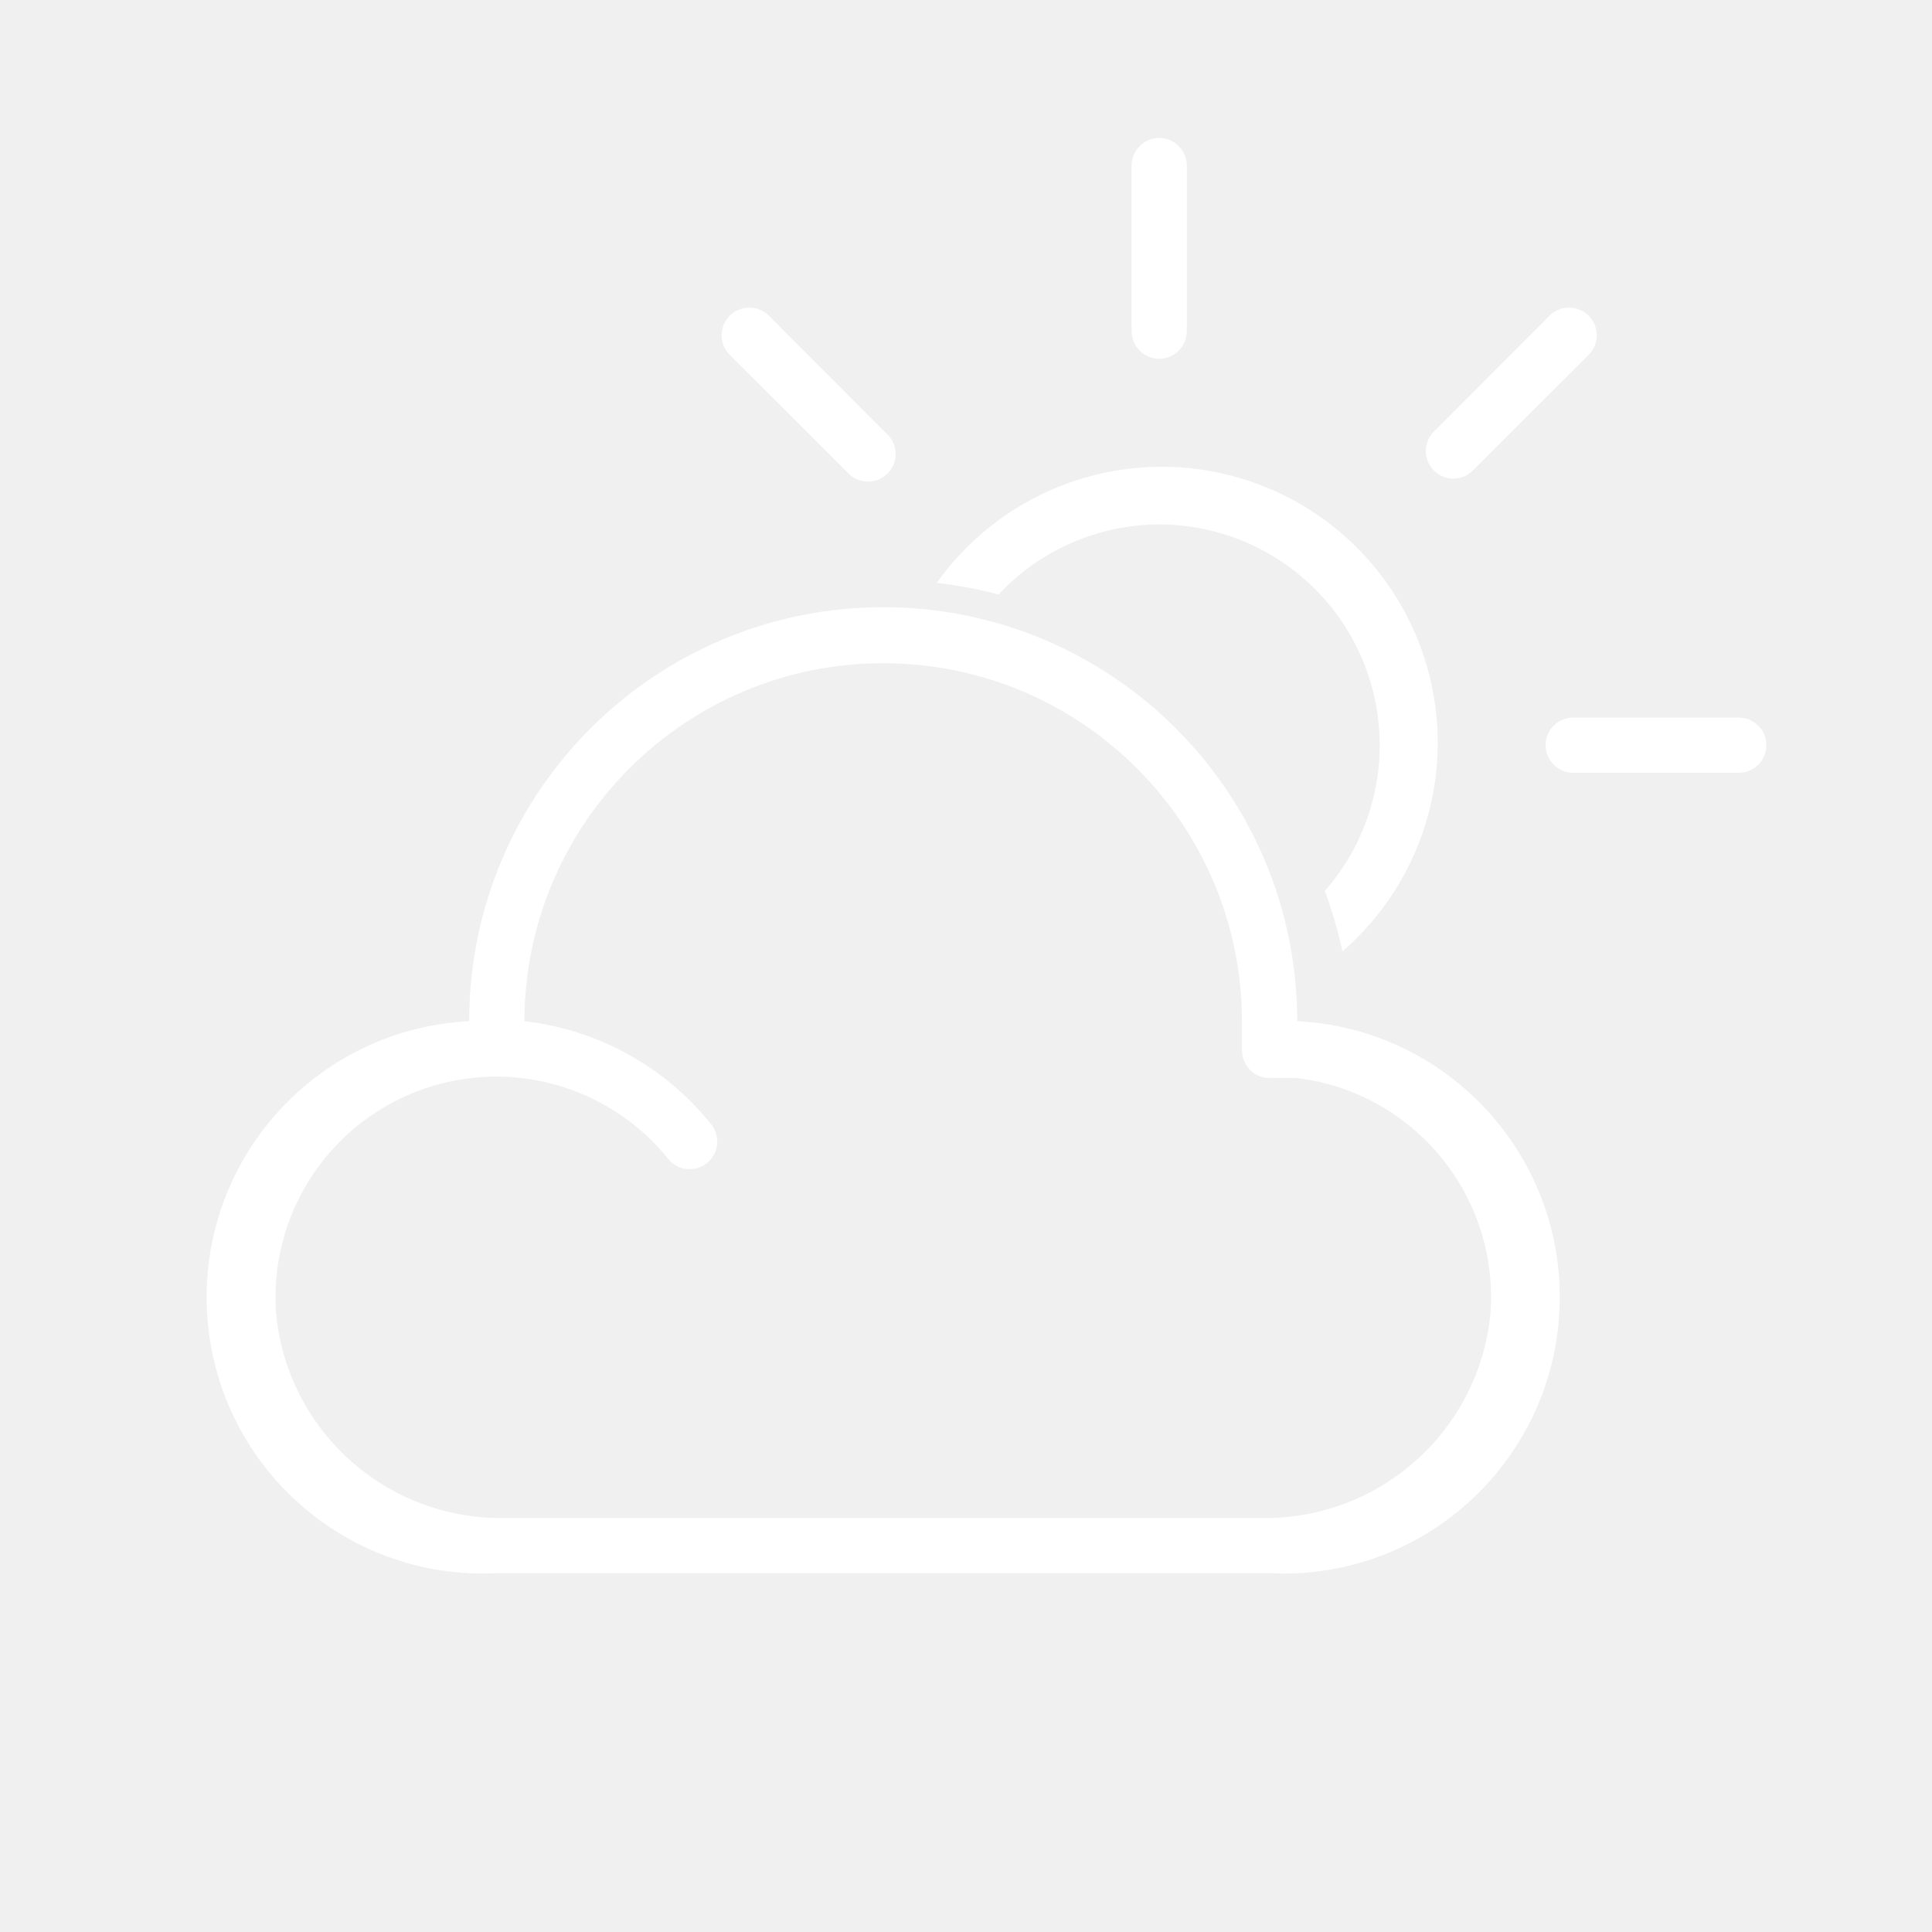
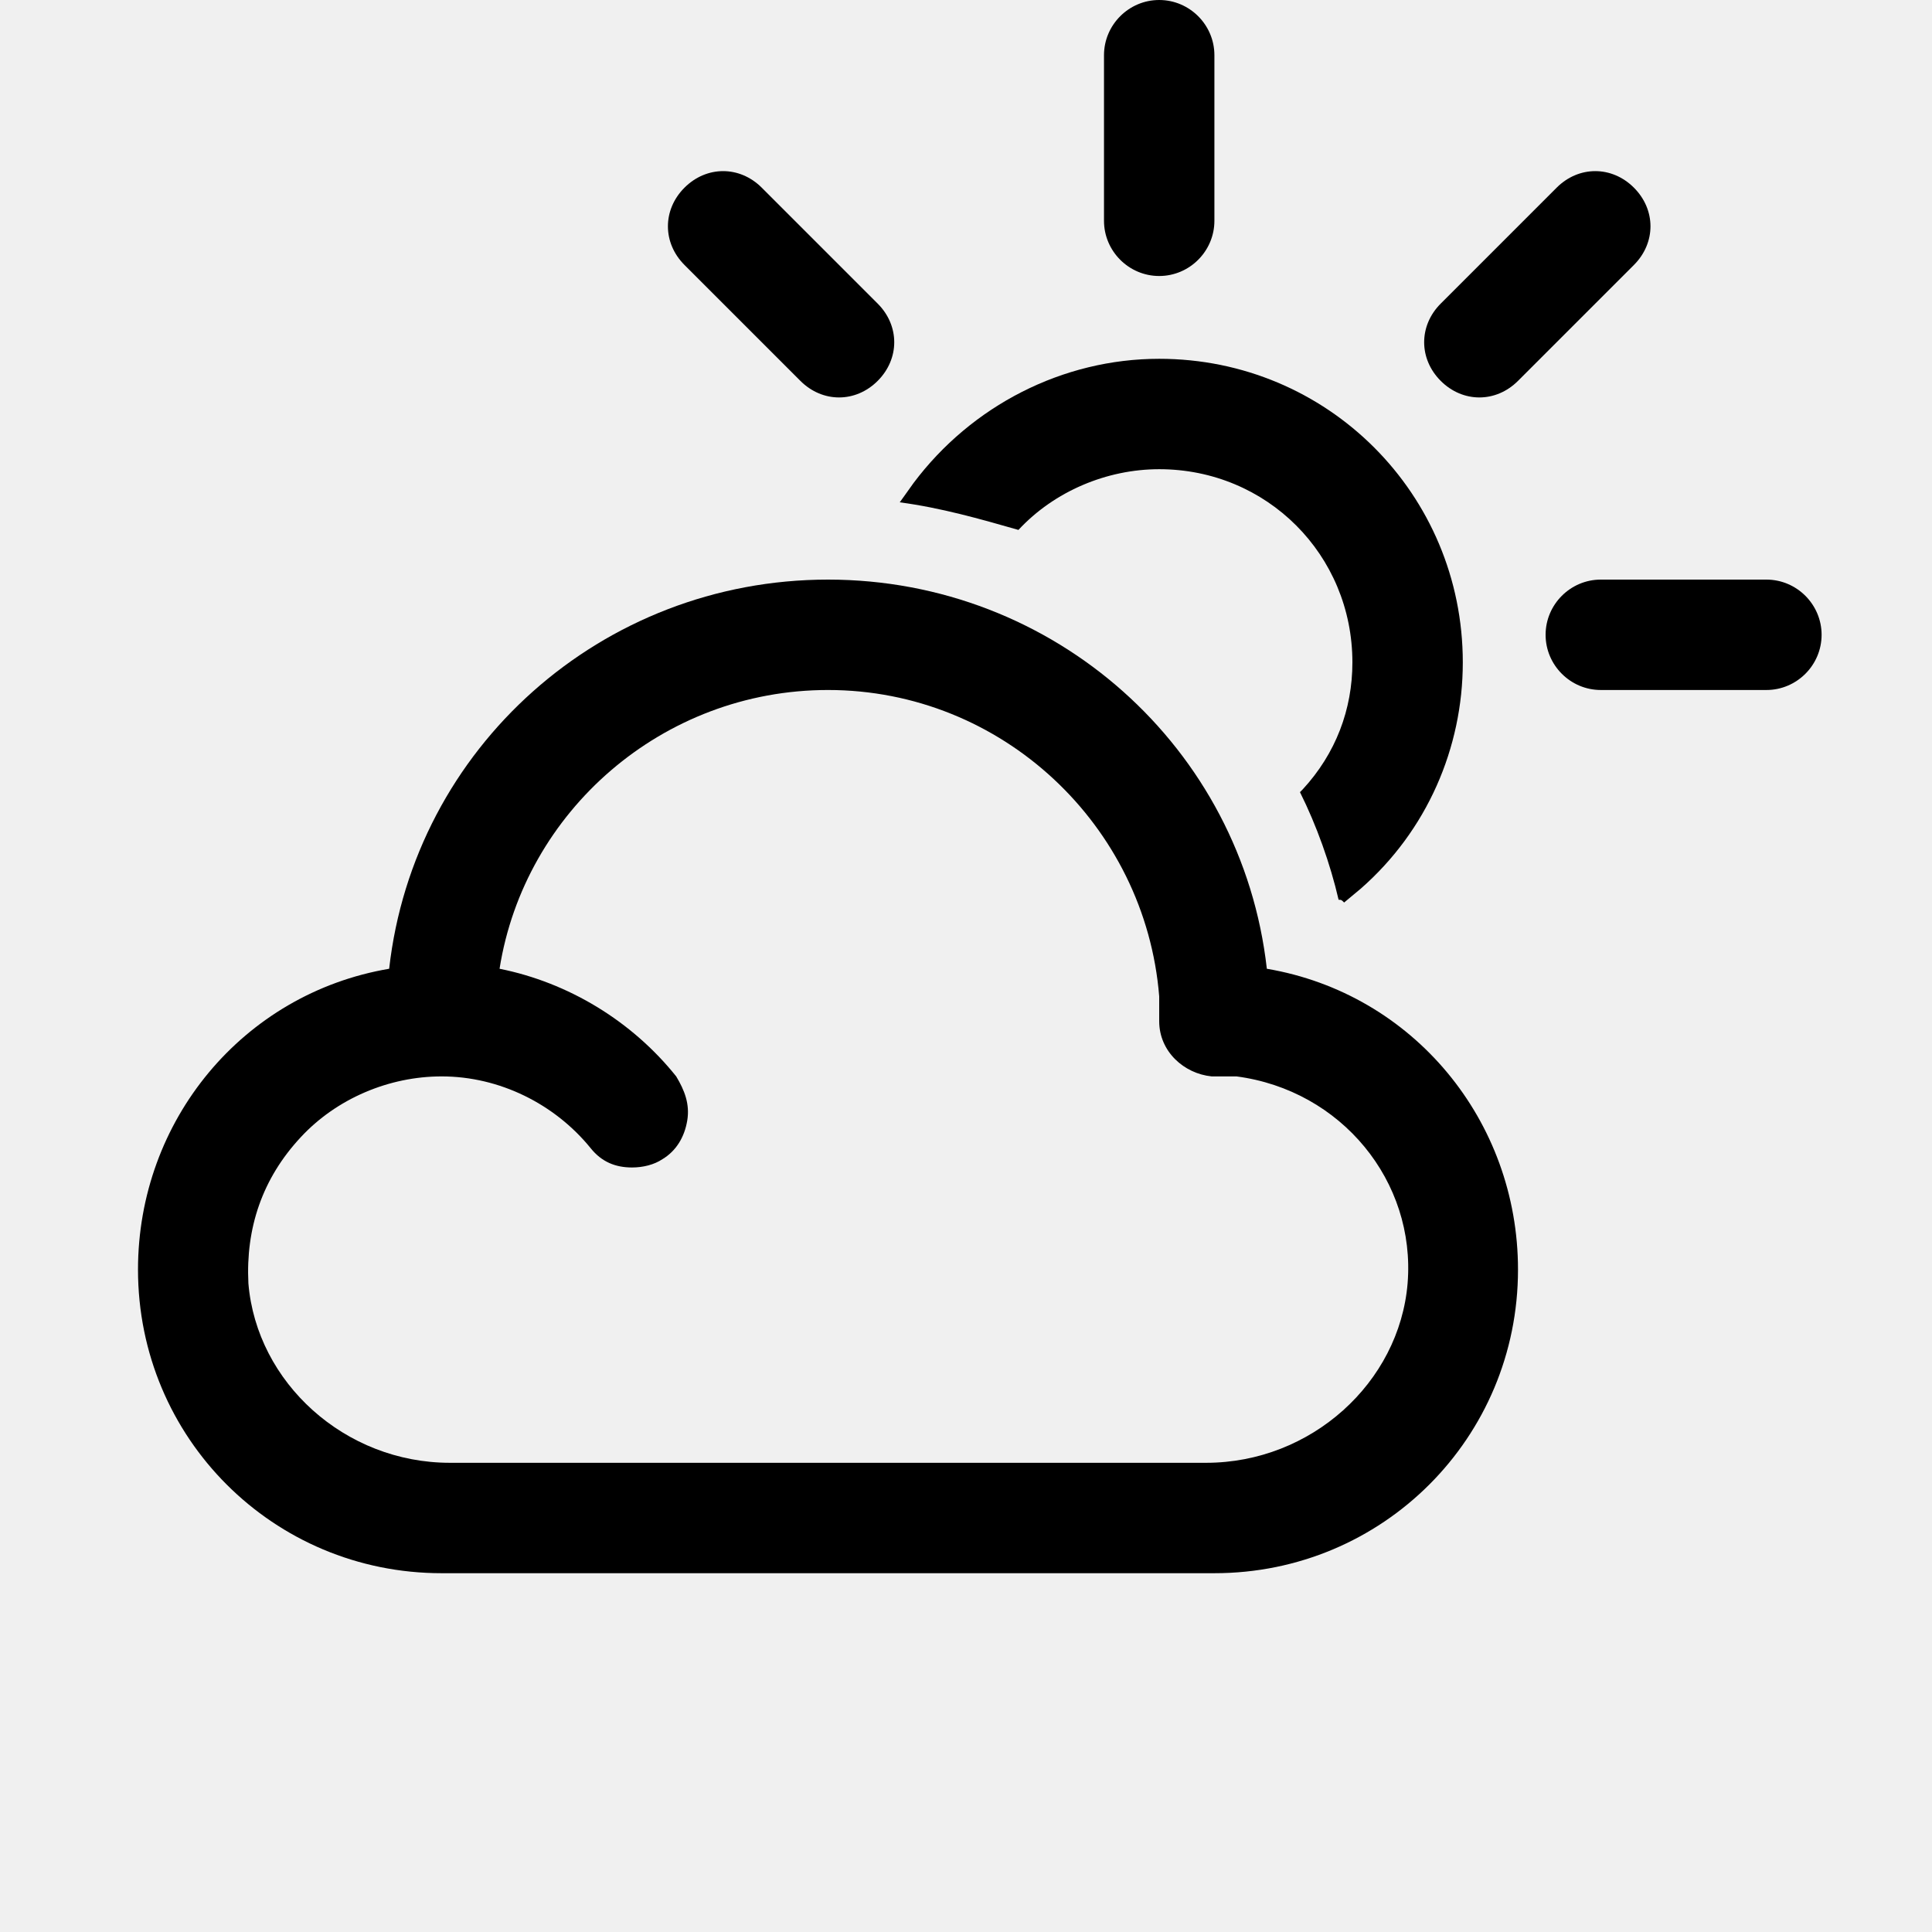
- <svg xmlns="http://www.w3.org/2000/svg" id="Set_Iconos" data-name="Set Iconos" viewBox="0 0 70 70">
-   <path fill="#fff" d="M63,26H57a1,1,0,0,0,0,2h6a1,1,0,0,0,0-2Z" />
-   <path fill="#fff" d="M53.31,17.1l4.25-4.24a1,1,0,1,0-1.42-1.42L51.9,15.69a1,1,0,0,0,1.41,1.41Z" />
-   <path fill="#fff" d="M42,13a1,1,0,0,0,1-1V6a1,1,0,0,0-2,0v6A1,1,0,0,0,42,13Z" />
-   <path fill="#fff" d="M30.69,17.1a1,1,0,1,0,1.41-1.41l-4.24-4.25a1,1,0,1,0-1.42,1.42Z" />
-   <path fill="#fff" d="M42,19a8,8,0,0,1,6,13.28,16.21,16.21,0,0,1,.64,2.19,10,10,0,1,0-14.7-13.35,15.26,15.26,0,0,1,2.24.42A8,8,0,0,1,42,19Z" />
-   <path fill="#fff" d="M47,37a15,15,0,0,0-30,0,10,10,0,0,0,1,20H46a10,10,0,0,0,1-20Zm7,10.61A8.2,8.2,0,0,1,45.7,55H18.28A8.18,8.18,0,0,1,10,47.55,8,8,0,0,1,24.22,42a1,1,0,0,0,1.3.21h0a1,1,0,0,0,.25-1.47A10.13,10.13,0,0,0,19,37a13,13,0,0,1,26,.06c0,.14,0,.57,0,1a1,1,0,0,0,1,1c.41,0,.84,0,1,0A8,8,0,0,1,54,47.61Z" />
+ <svg xmlns="http://www.w3.org/2000/svg" version="1.1" id="Set_Iconos" x="0px" y="0px" viewBox="0 0 70 70" style="enable-background:new 0 0 70 70;" xml:space="preserve">
+   <g>
+     <path d="M64,21h-6c-1.1,0-2,0.9-2,2s0.9,2,2,2h6c1.1,0,2-0.9,2-2S65.1,21,64,21z" />
+     <path d="M59.8,8.2c0-0.5-0.2-1-0.6-1.4c-0.4-0.4-0.9-0.6-1.4-0.6s-1,0.2-1.4,0.6L52.2,11c-0.8,0.8-0.8,2,0,2.8   c0.4,0.4,0.9,0.6,1.4,0.6s1-0.2,1.4-0.6l4.2-4.2C59.6,9.2,59.8,8.7,59.8,8.2z" />
+     <path d="M42,10c1.1,0,2-0.9,2-2V2c0-1.1-0.9-2-2-2c-1.1,0-2,0.9-2,2v6C40,9.1,40.9,10,42,10z" />
+     <path d="M29,13.8c0.4,0.4,0.9,0.6,1.4,0.6c0.5,0,1-0.2,1.4-0.6c0.4-0.4,0.6-0.9,0.6-1.4s-0.2-1-0.6-1.4l-4.2-4.2   c-0.4-0.4-0.9-0.6-1.4-0.6s-1,0.2-1.4,0.6c-0.4,0.4-0.6,0.9-0.6,1.4c0,0.5,0.2,1,0.6,1.4L29,13.8z" />
+     <path d="M36.9,19.2c1.3-1.4,3.2-2.2,5.1-2.2c3.9,0,7,3.1,7,7c0,1.7-0.6,3.3-1.8,4.6l-0.1,0.1c0.6,1.2,1.1,2.6,1.4,3.9   c0.1,0,0.1,0,0.2,0.1l0.6-0.5c2.4-2.1,3.7-5.1,3.7-8.2c0-6.1-4.9-11-11-11c-3.5,0-6.8,1.7-8.9,4.5l-0.5,0.7   C34.1,18.4,35.5,18.8,36.9,19.2L36.9,19.2z" />
+     <path d="M45.9,35.1C45,27.1,38.2,21,30,21c-8.2,0-15,6.1-15.9,14.1C8.8,36,5,40.6,5,46c0,6.1,4.9,11,11,11h28c6.1,0,11-4.9,11-11   C55,40.6,51.2,36,45.9,35.1z M51,46.5c-0.3,3.6-3.5,6.5-7.3,6.5H16.3c-3.8,0-7-2.9-7.3-6.5c-0.1-2,0.5-3.8,1.9-5.3   c1.3-1.4,3.2-2.2,5.1-2.2c2.1,0,4.1,1,5.4,2.6c0.4,0.5,0.9,0.7,1.5,0.7c0.4,0,0.8-0.1,1.1-0.3c0.5-0.3,0.8-0.8,0.9-1.4   c0.1-0.6-0.1-1.1-0.4-1.6c-1.6-2-3.9-3.4-6.4-3.9C19,29.4,24,25,30,25c6.3,0,11.5,4.9,12,11.1c0,0.1,0,0.5,0,0.9   c0,1.1,0.9,1.9,1.9,2c0.7,0,0.9,0,0.9,0C48.6,39.5,51.3,42.8,51,46.5z" />
+   </g>
</svg>
